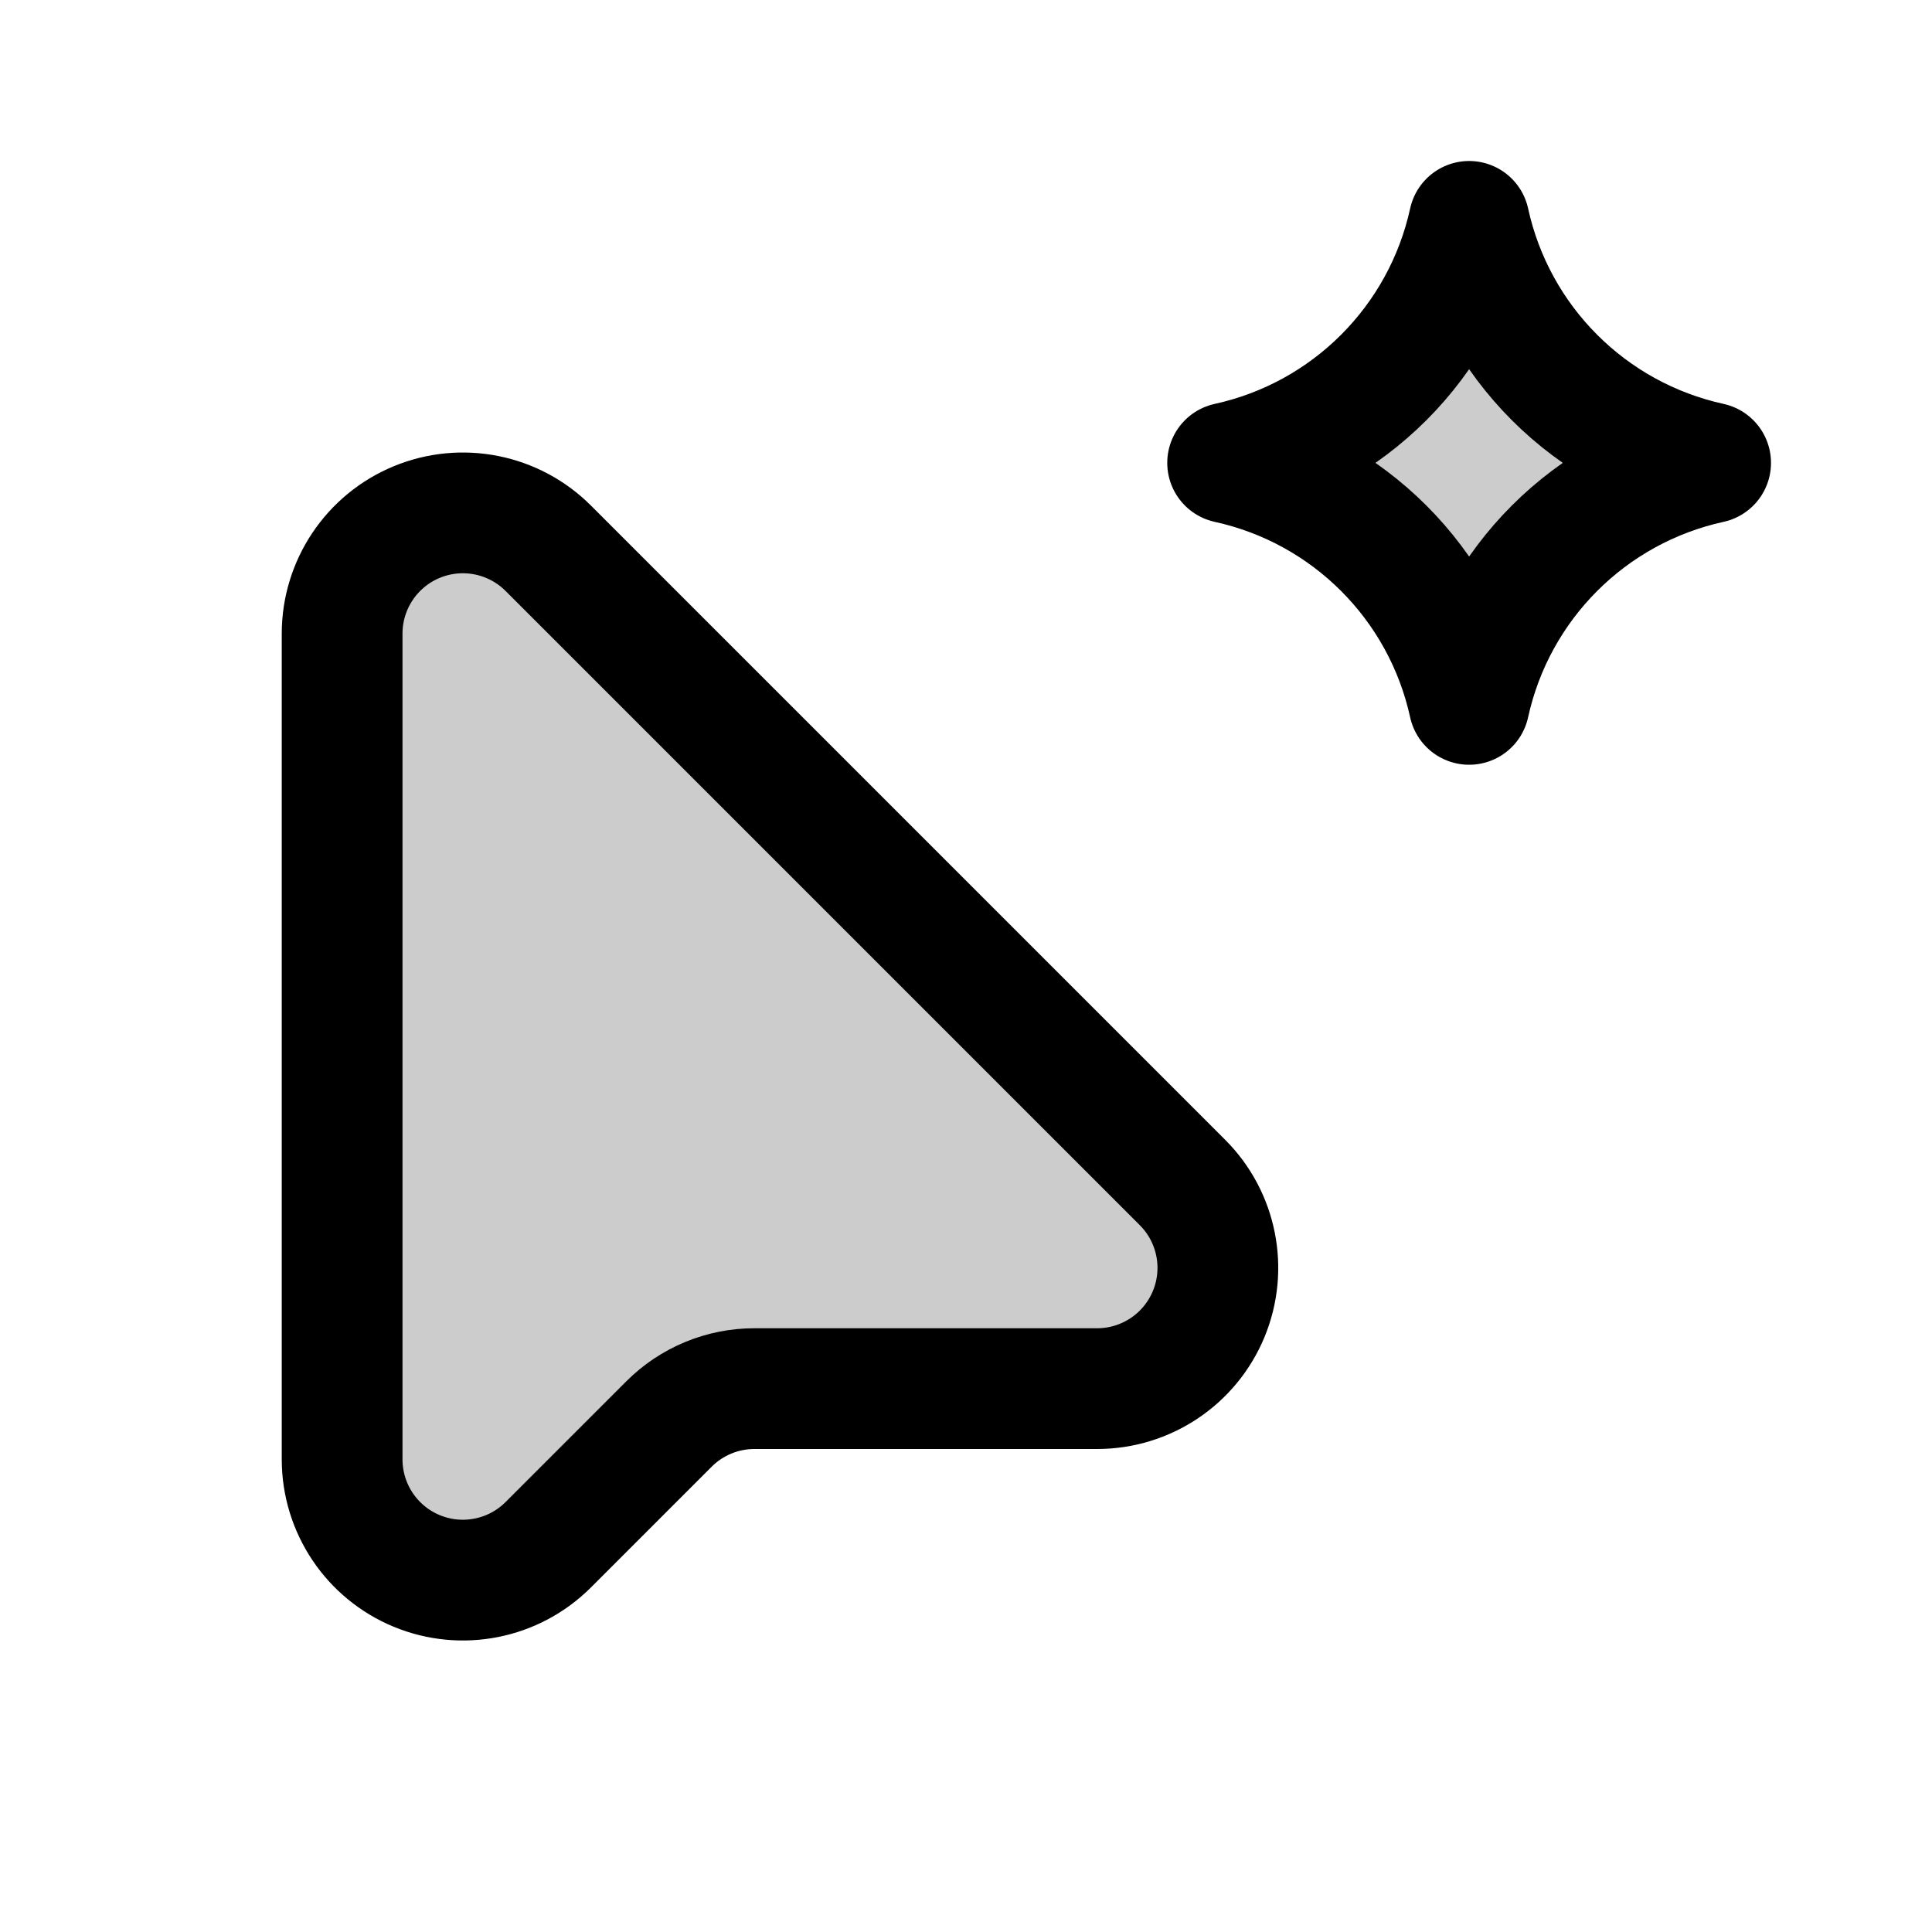
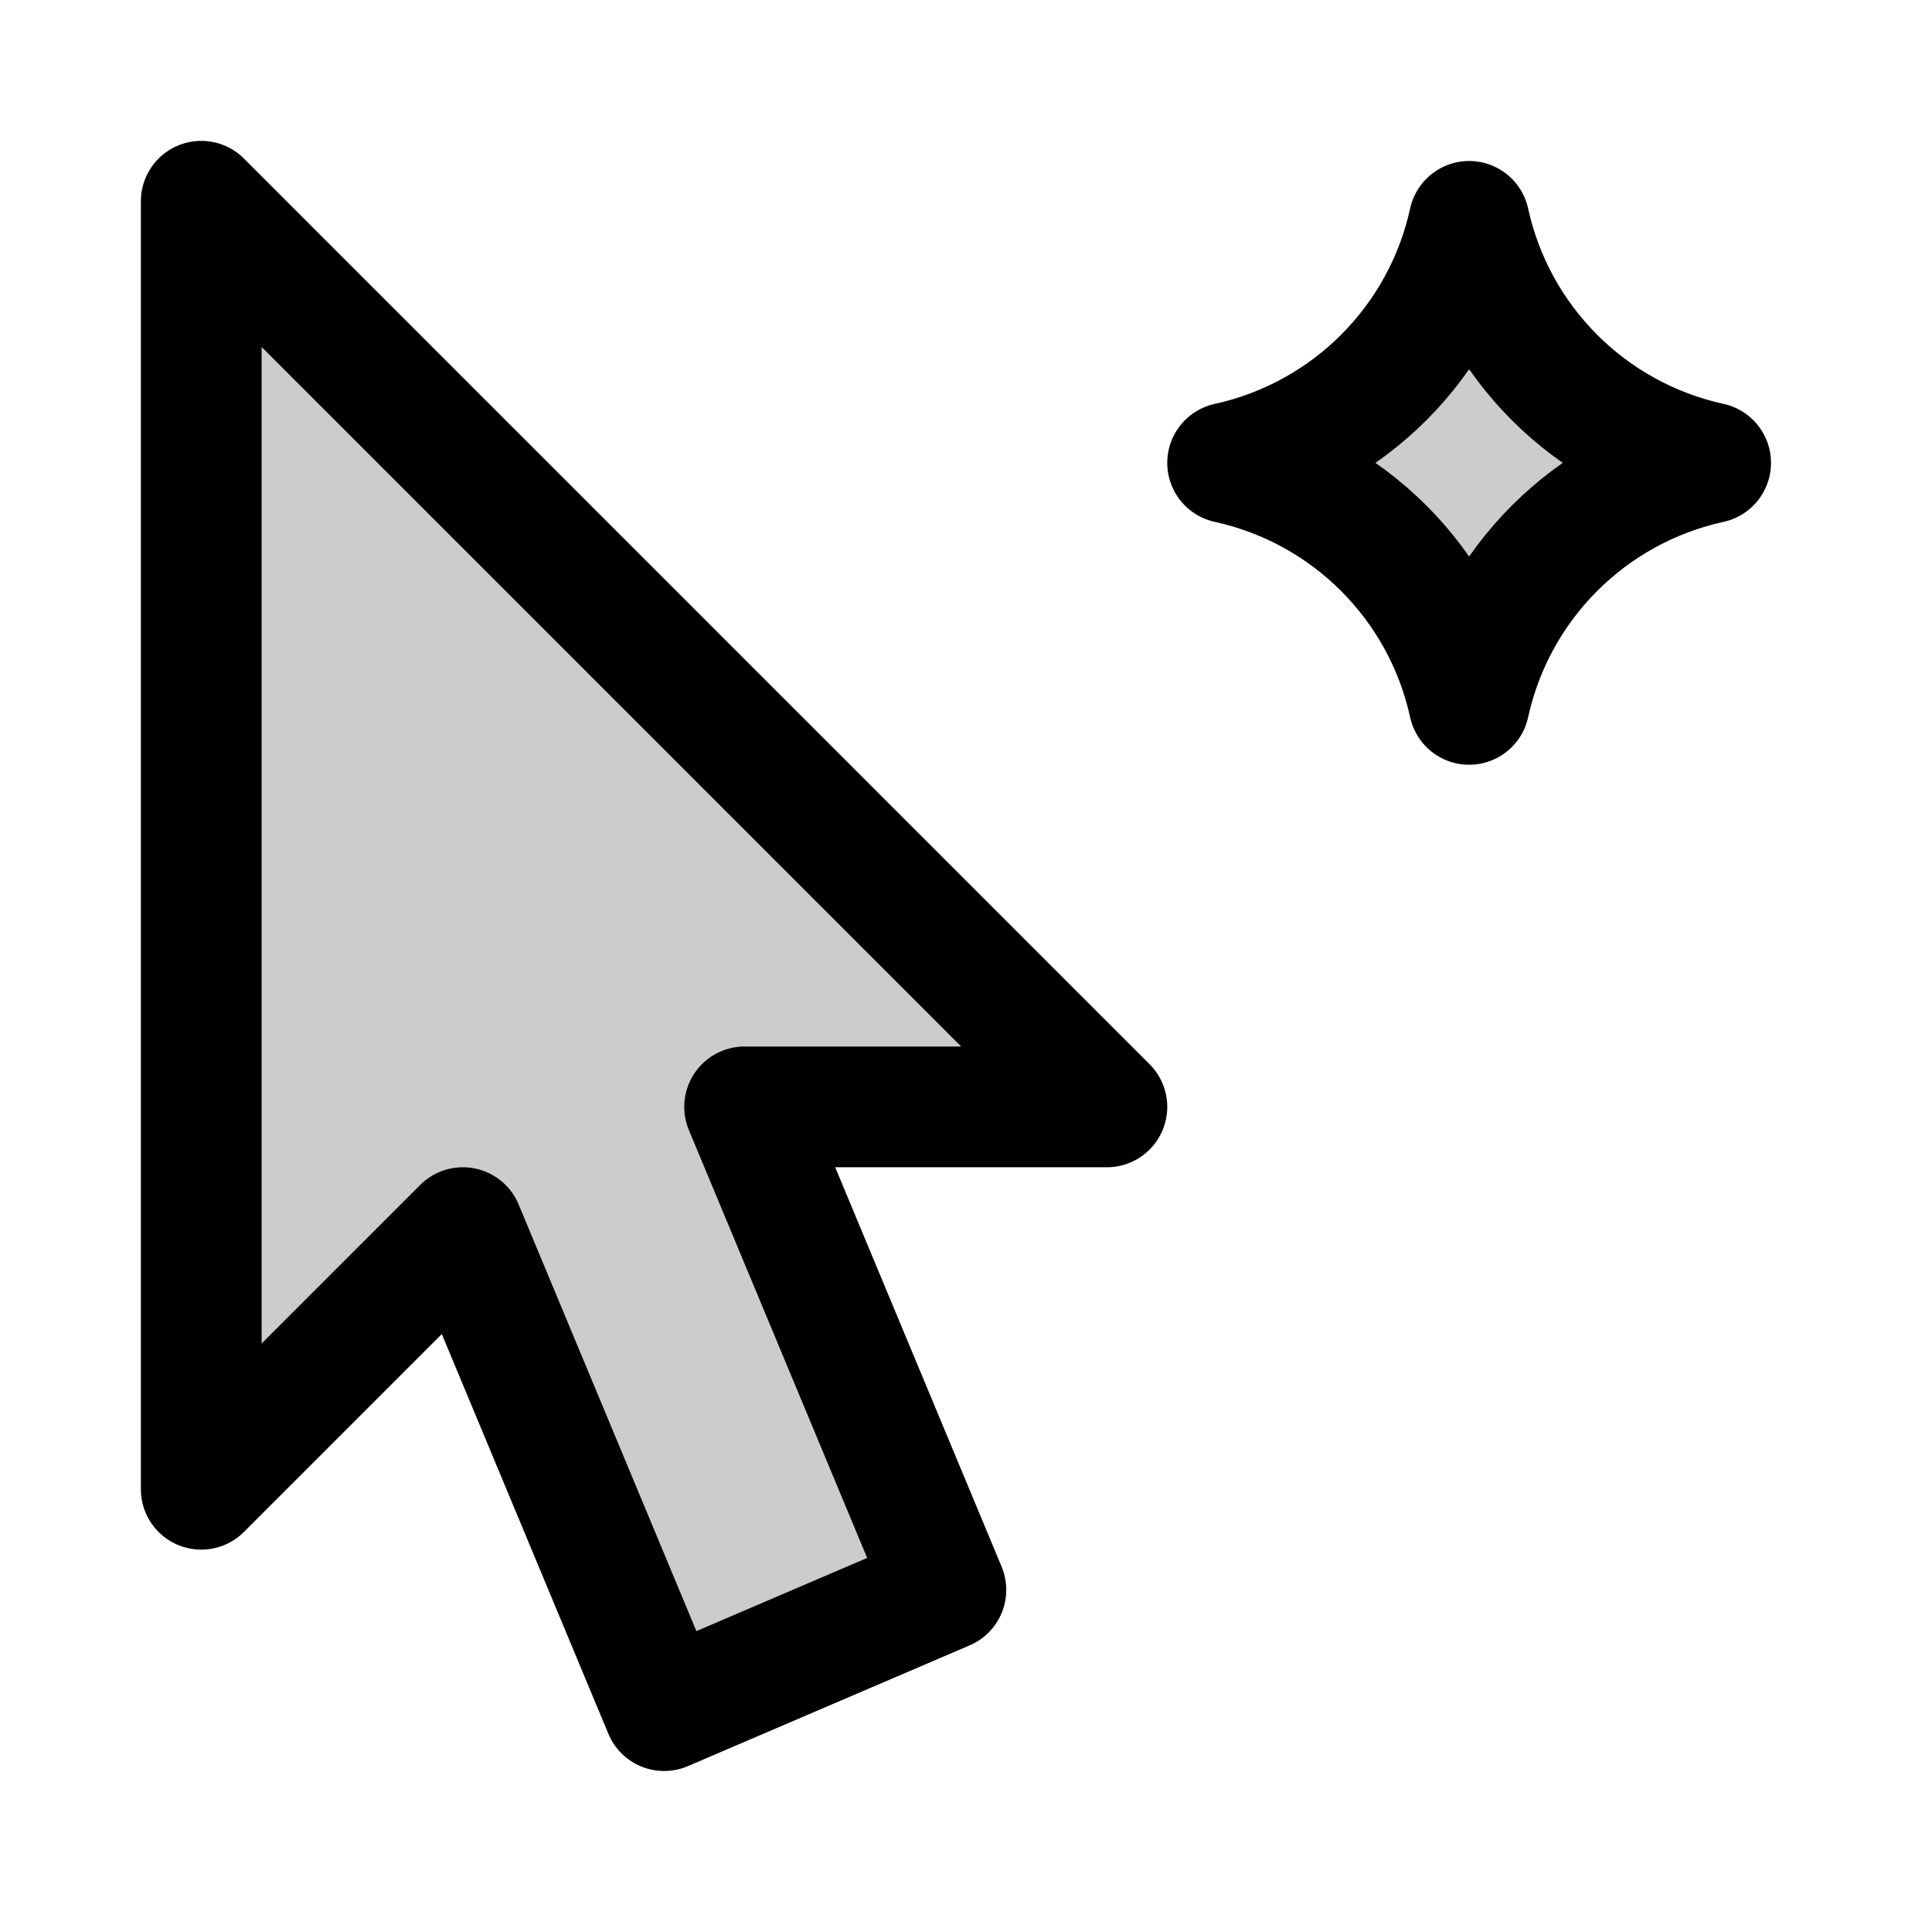
<svg xmlns="http://www.w3.org/2000/svg" width="24" height="24" viewBox="0 0 24 24" fill="none" stroke="currentColor" stroke-width="1.5" stroke-linecap="round" stroke-linejoin="round">
  <g fill="currentColor" stroke="none" opacity="0.2">
-     <path d="M10.75 10.75L14.689 14.689A1.5 1.5 0 0 1 13.629 17.25L9.371 17.25A1.5 1.5 0 0 0 8.311 17.689L6.811 19.189A1.5 1.5 0 0 1 4.25 18.129L4.25 7.871A1.5 1.5 0 0 1 6.811 6.811Z" />
+     <path d="M2.5 2.5V18.5L5.75 15.25L8.25 21.25L11.75 19.75L9.25 13.75H13.75Z" />
    <path d="M18.25 2.75A3.932 3.932 0 0 0 21.25 5.75A3.932 3.932 0 0 0 18.25 8.75A3.932 3.932 0 0 0 15.25 5.75A3.932 3.932 0 0 0 18.25 2.75Z" />
  </g>
-   <path d="M10.75 10.75L14.689 14.689A1.5 1.5 0 0 1 13.629 17.25L9.371 17.25A1.5 1.5 0 0 0 8.311 17.689L6.811 19.189A1.5 1.5 0 0 1 4.25 18.129L4.25 7.871A1.5 1.5 0 0 1 6.811 6.811Z" />
+   <path d="M2.5 2.5V18.5L5.75 15.25L8.25 21.25L11.75 19.75L9.25 13.75H13.75Z" />
  <path d="M18.25 2.75A3.932 3.932 0 0 0 21.25 5.75A3.932 3.932 0 0 0 18.25 8.75A3.932 3.932 0 0 0 15.25 5.75A3.932 3.932 0 0 0 18.25 2.75Z" />
</svg>
